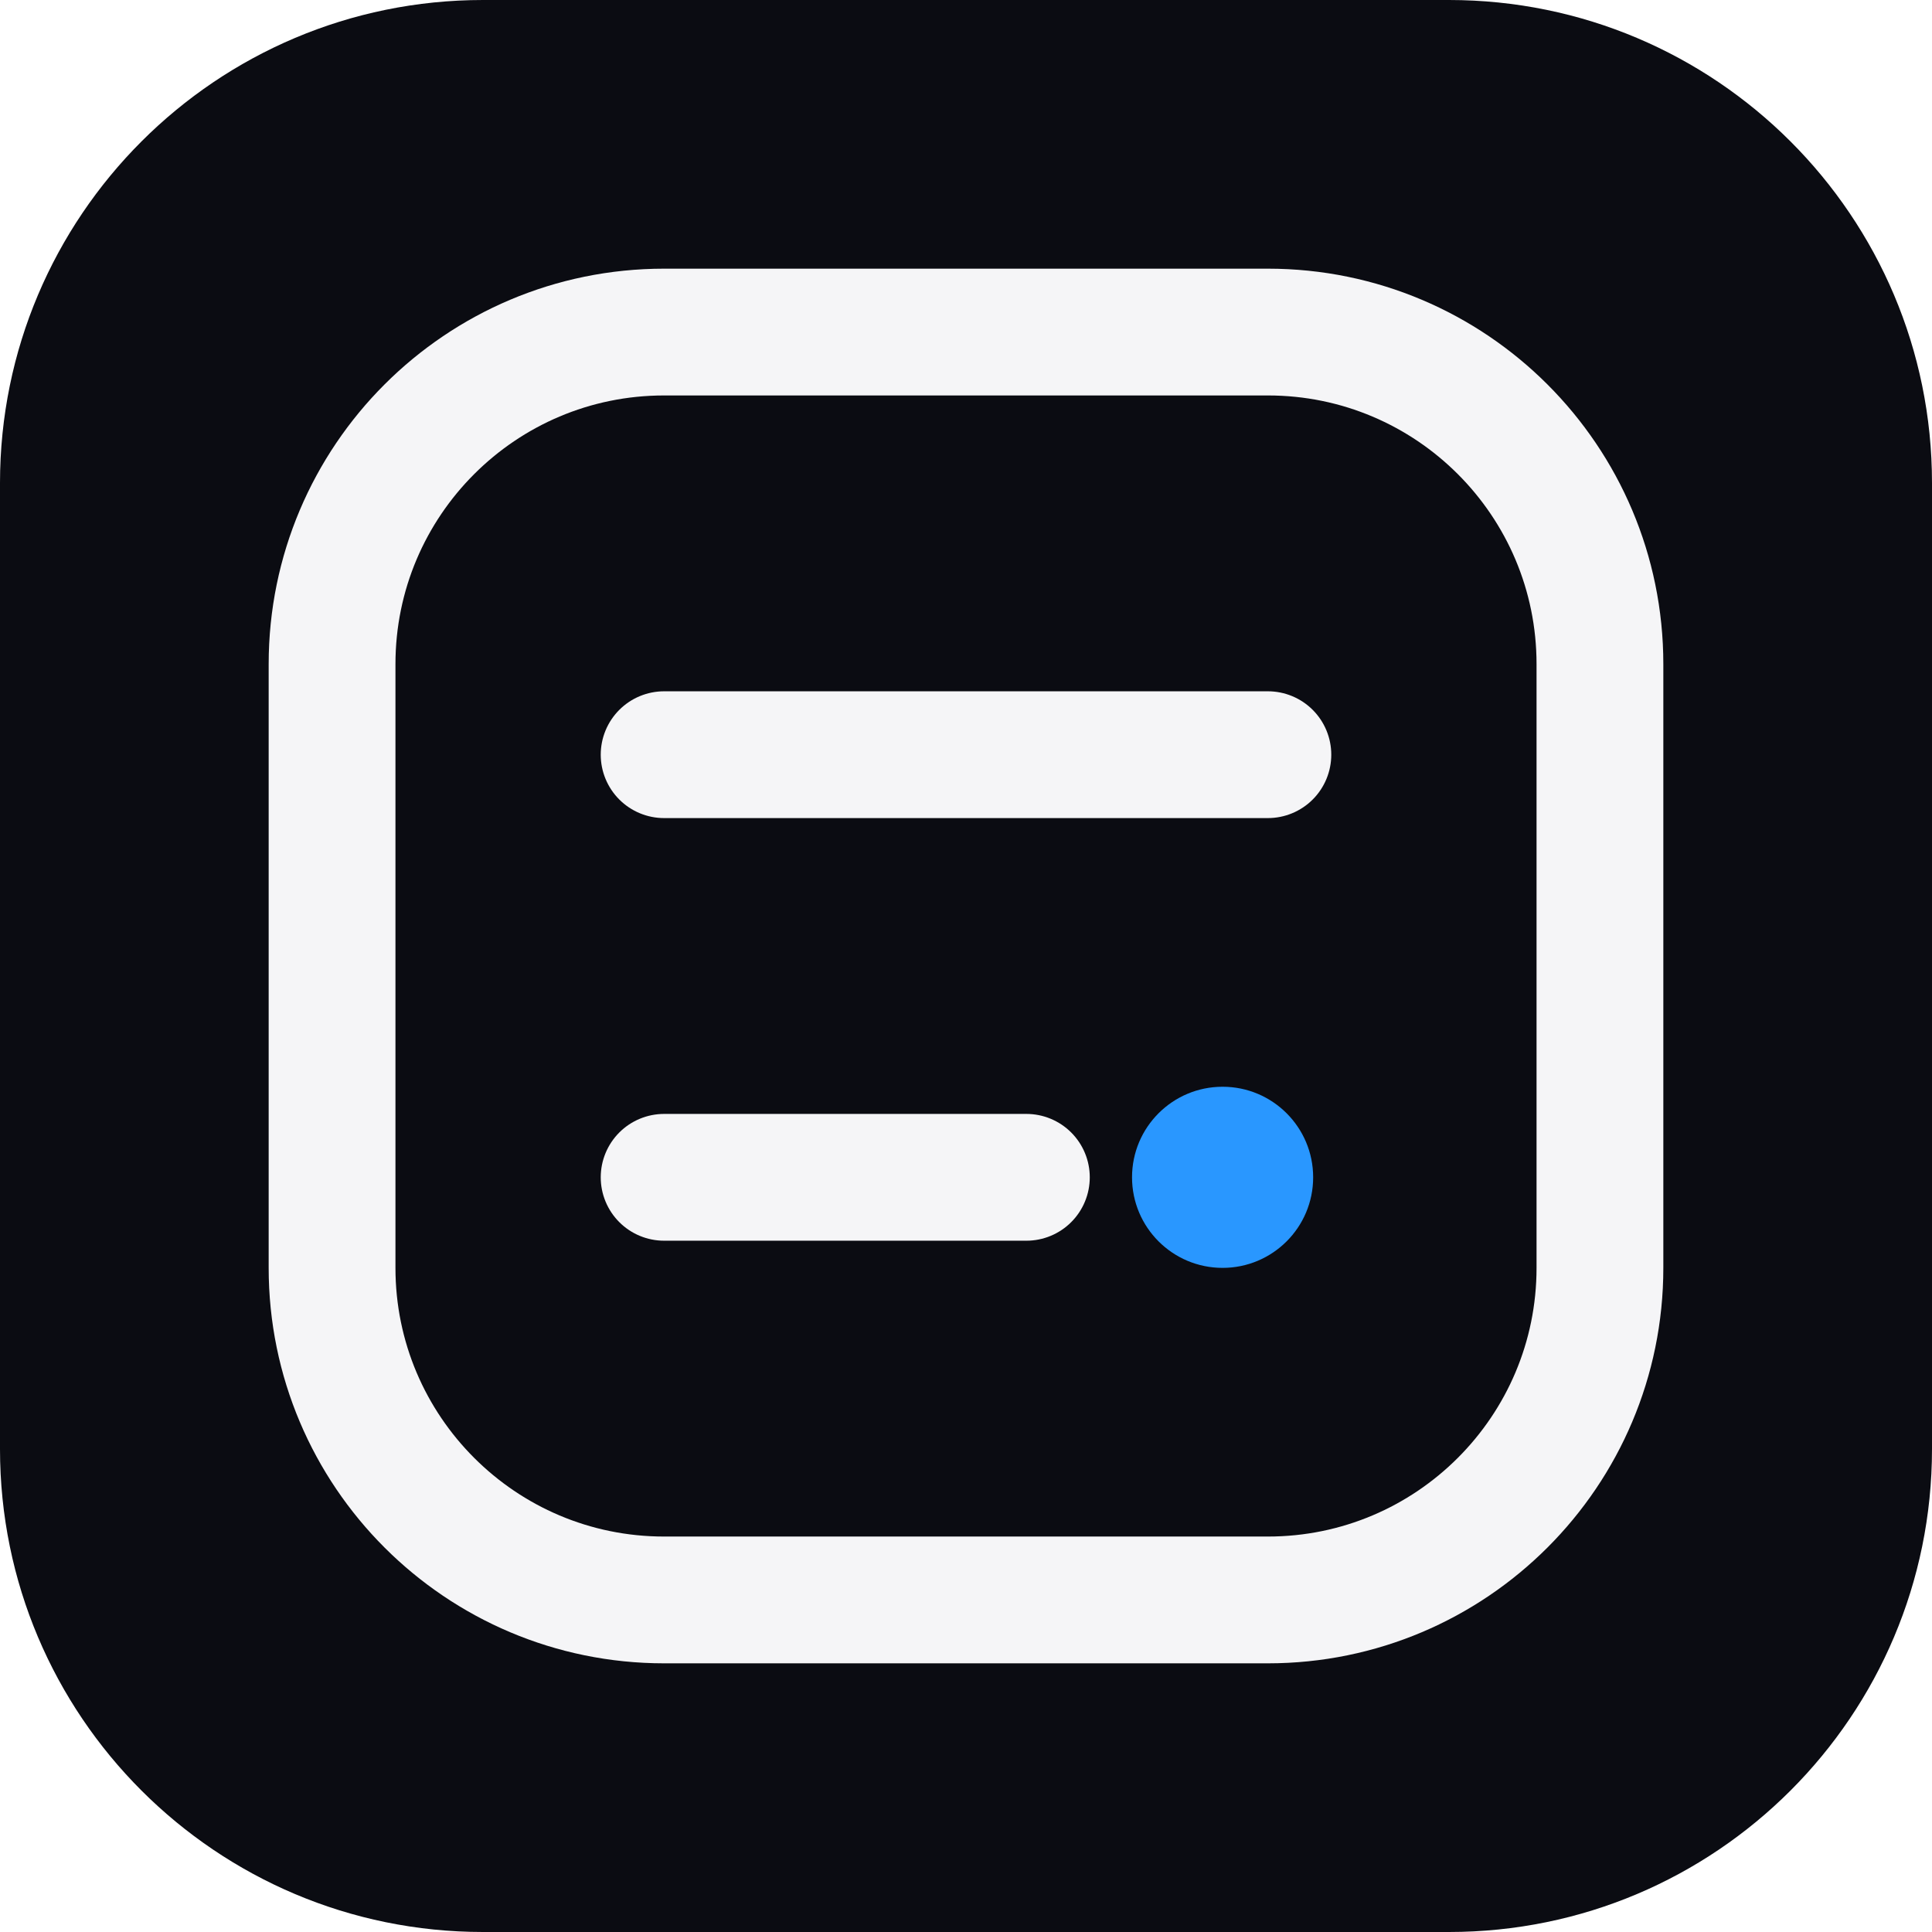
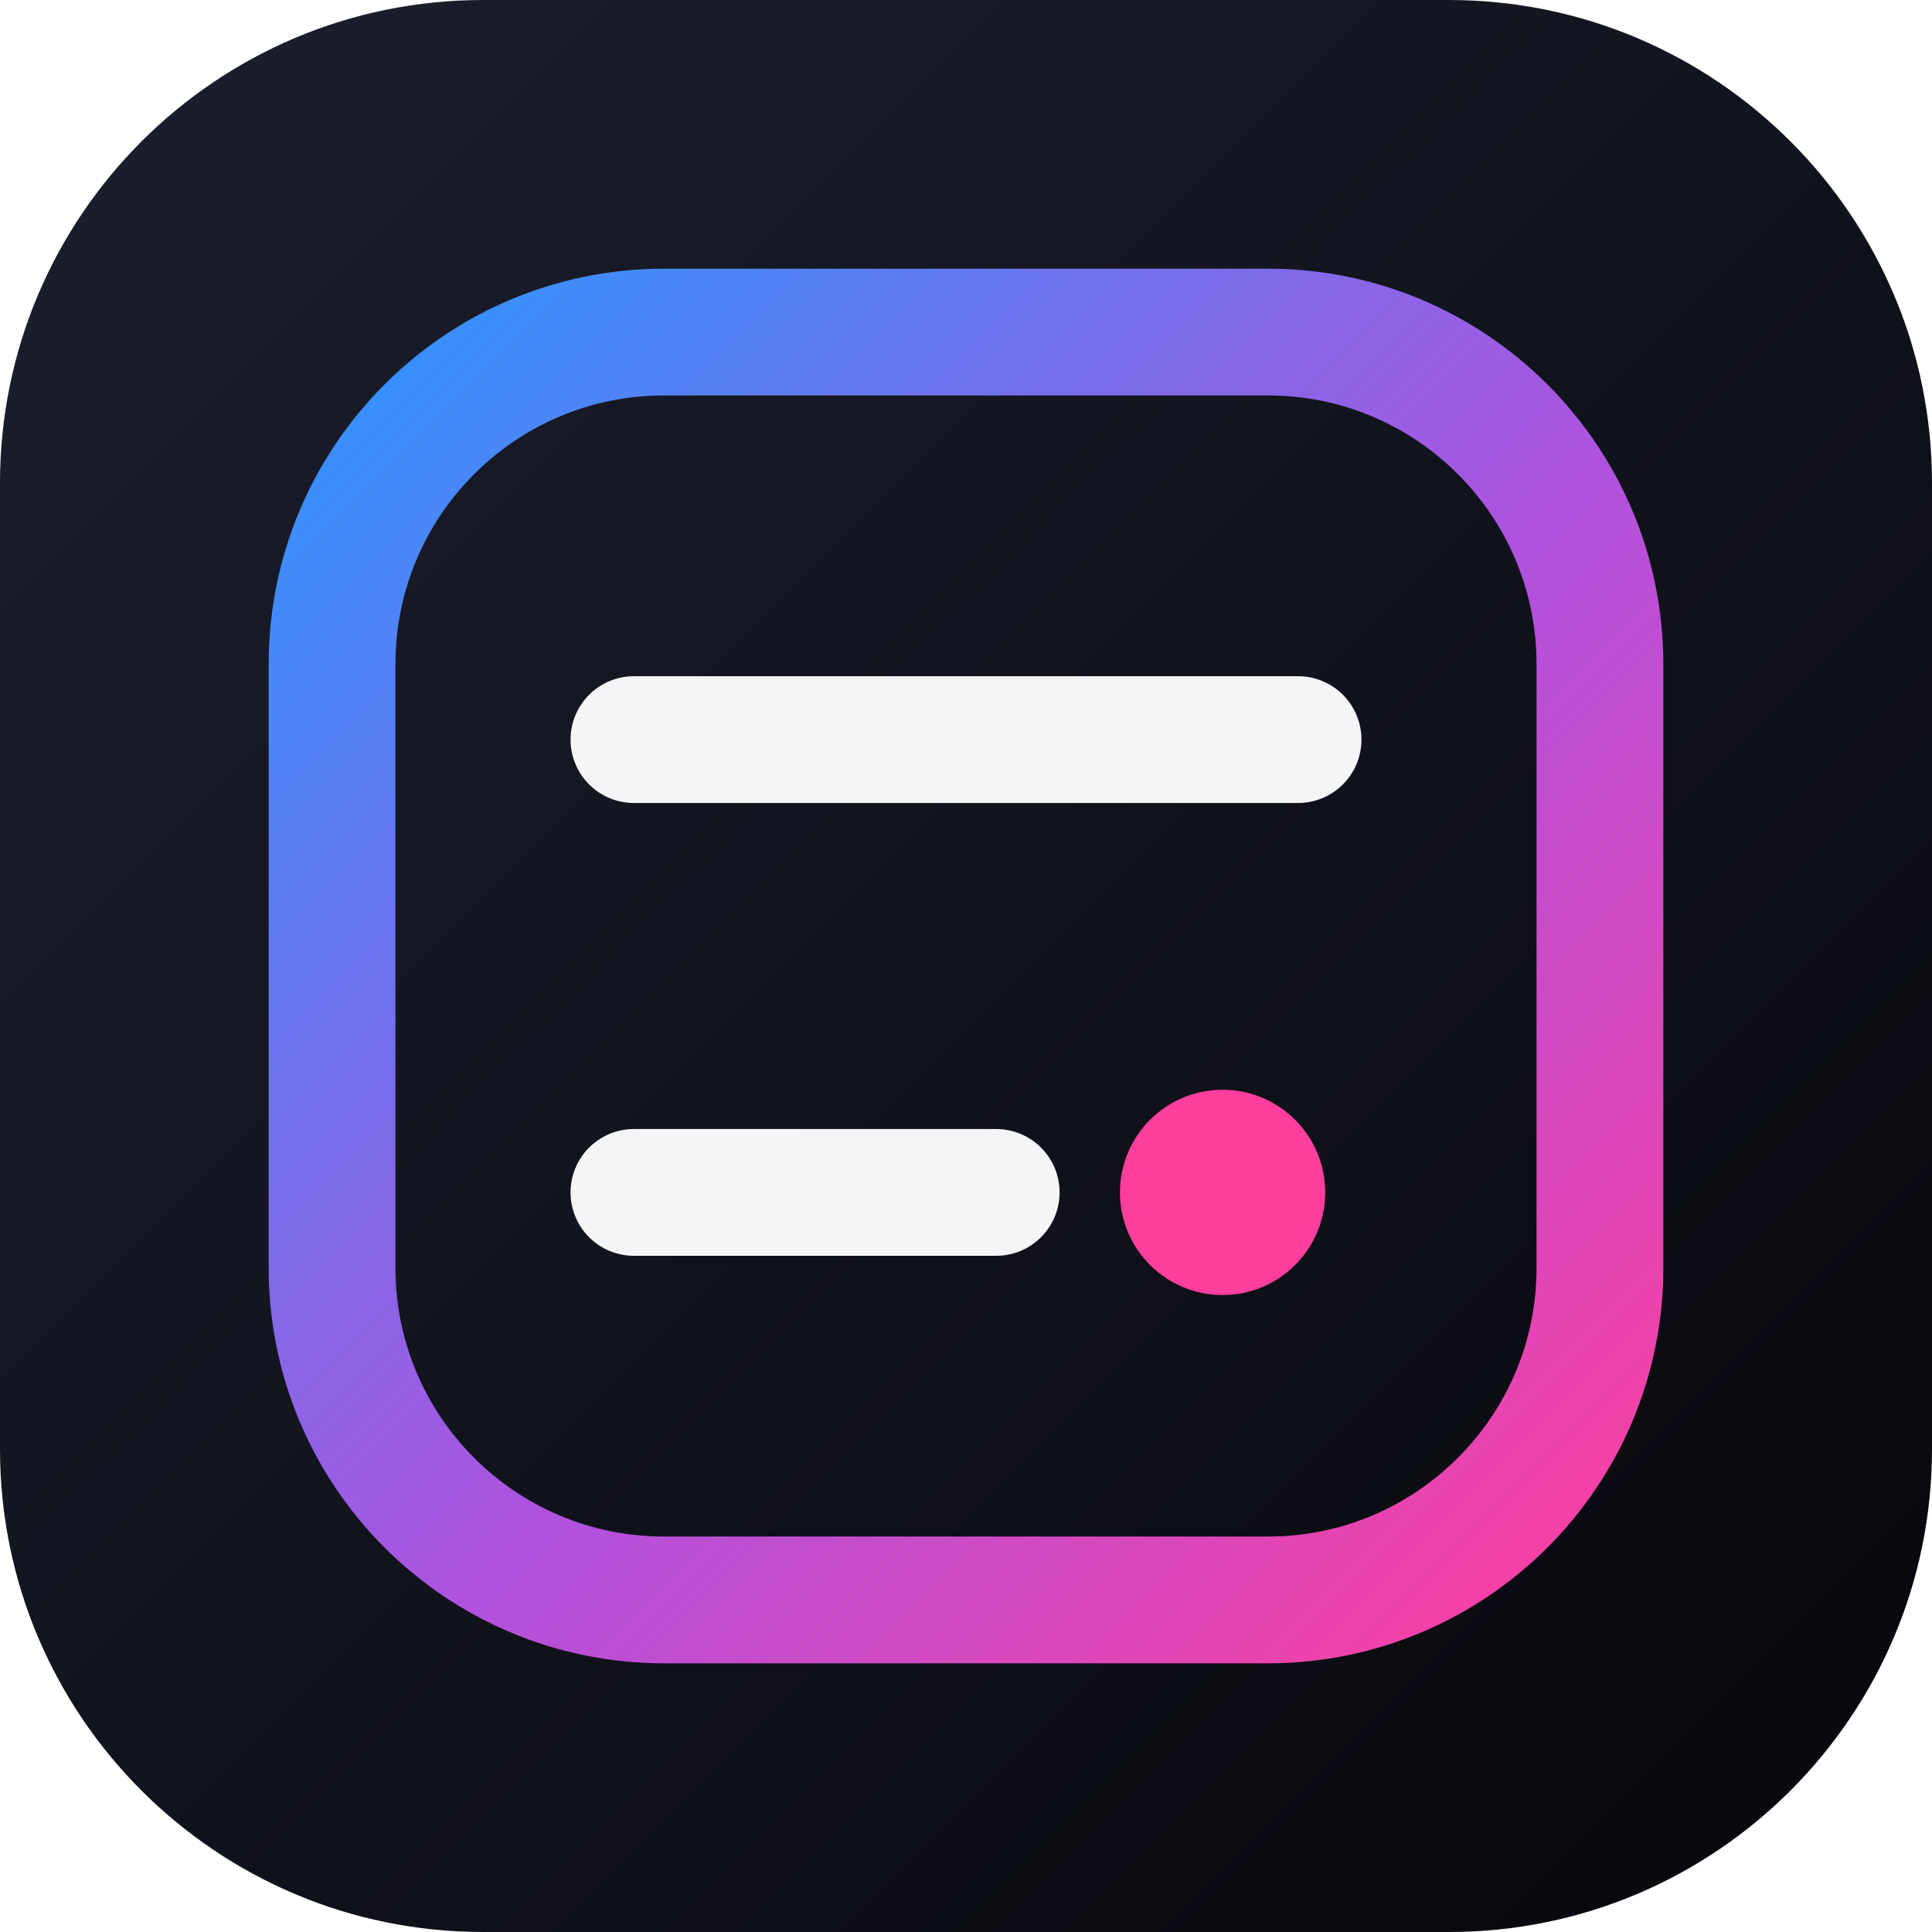
<svg xmlns="http://www.w3.org/2000/svg" viewBox="0 0 64 64" fill="none">
-   <rect width="64" height="64" rx="16" fill="#0B0C12" />
-   <rect x="11" y="11" width="42" height="42" rx="11" stroke="#F5F5F7" stroke-width="4.2" />
-   <path d="M22 25H42M22 39H34" stroke="#F5F5F7" stroke-width="4.2" stroke-linecap="round" />
-   <circle cx="40.5" cy="39" r="3" fill="#2997FF" />
+   <defs>
+     <linearGradient id="nb_bg" x1="6" y1="6" x2="58" y2="58" gradientUnits="userSpaceOnUse">
+       <stop offset="0%" stop-color="#1A1D2B" />
+       <stop offset="100%" stop-color="#090A0F" />
+     </linearGradient>
+     <linearGradient id="nb_rim" x1="10" y1="10" x2="54" y2="54" gradientUnits="userSpaceOnUse">
+       <stop offset="0%" stop-color="#2997FF" />
+       <stop offset="55%" stop-color="#AF52DE" />
+       <stop offset="100%" stop-color="#FF3E9D" />
+     </linearGradient>
+   </defs>
+   <rect width="64" height="64" rx="16" fill="url(#nb_bg)" />
+   <rect x="11" y="11" width="42" height="42" rx="11" stroke="url(#nb_rim)" stroke-width="4.2" />
+   <path d="M21 24.5H43" stroke="#F5F5F7" stroke-width="4.2" stroke-linecap="round" />
+   <path d="M21 39.5H33" stroke="#F5F5F7" stroke-width="4.2" stroke-linecap="round" />
+   <circle cx="40.5" cy="39.5" r="3.4" fill="#FF3E9D" />
</svg>
